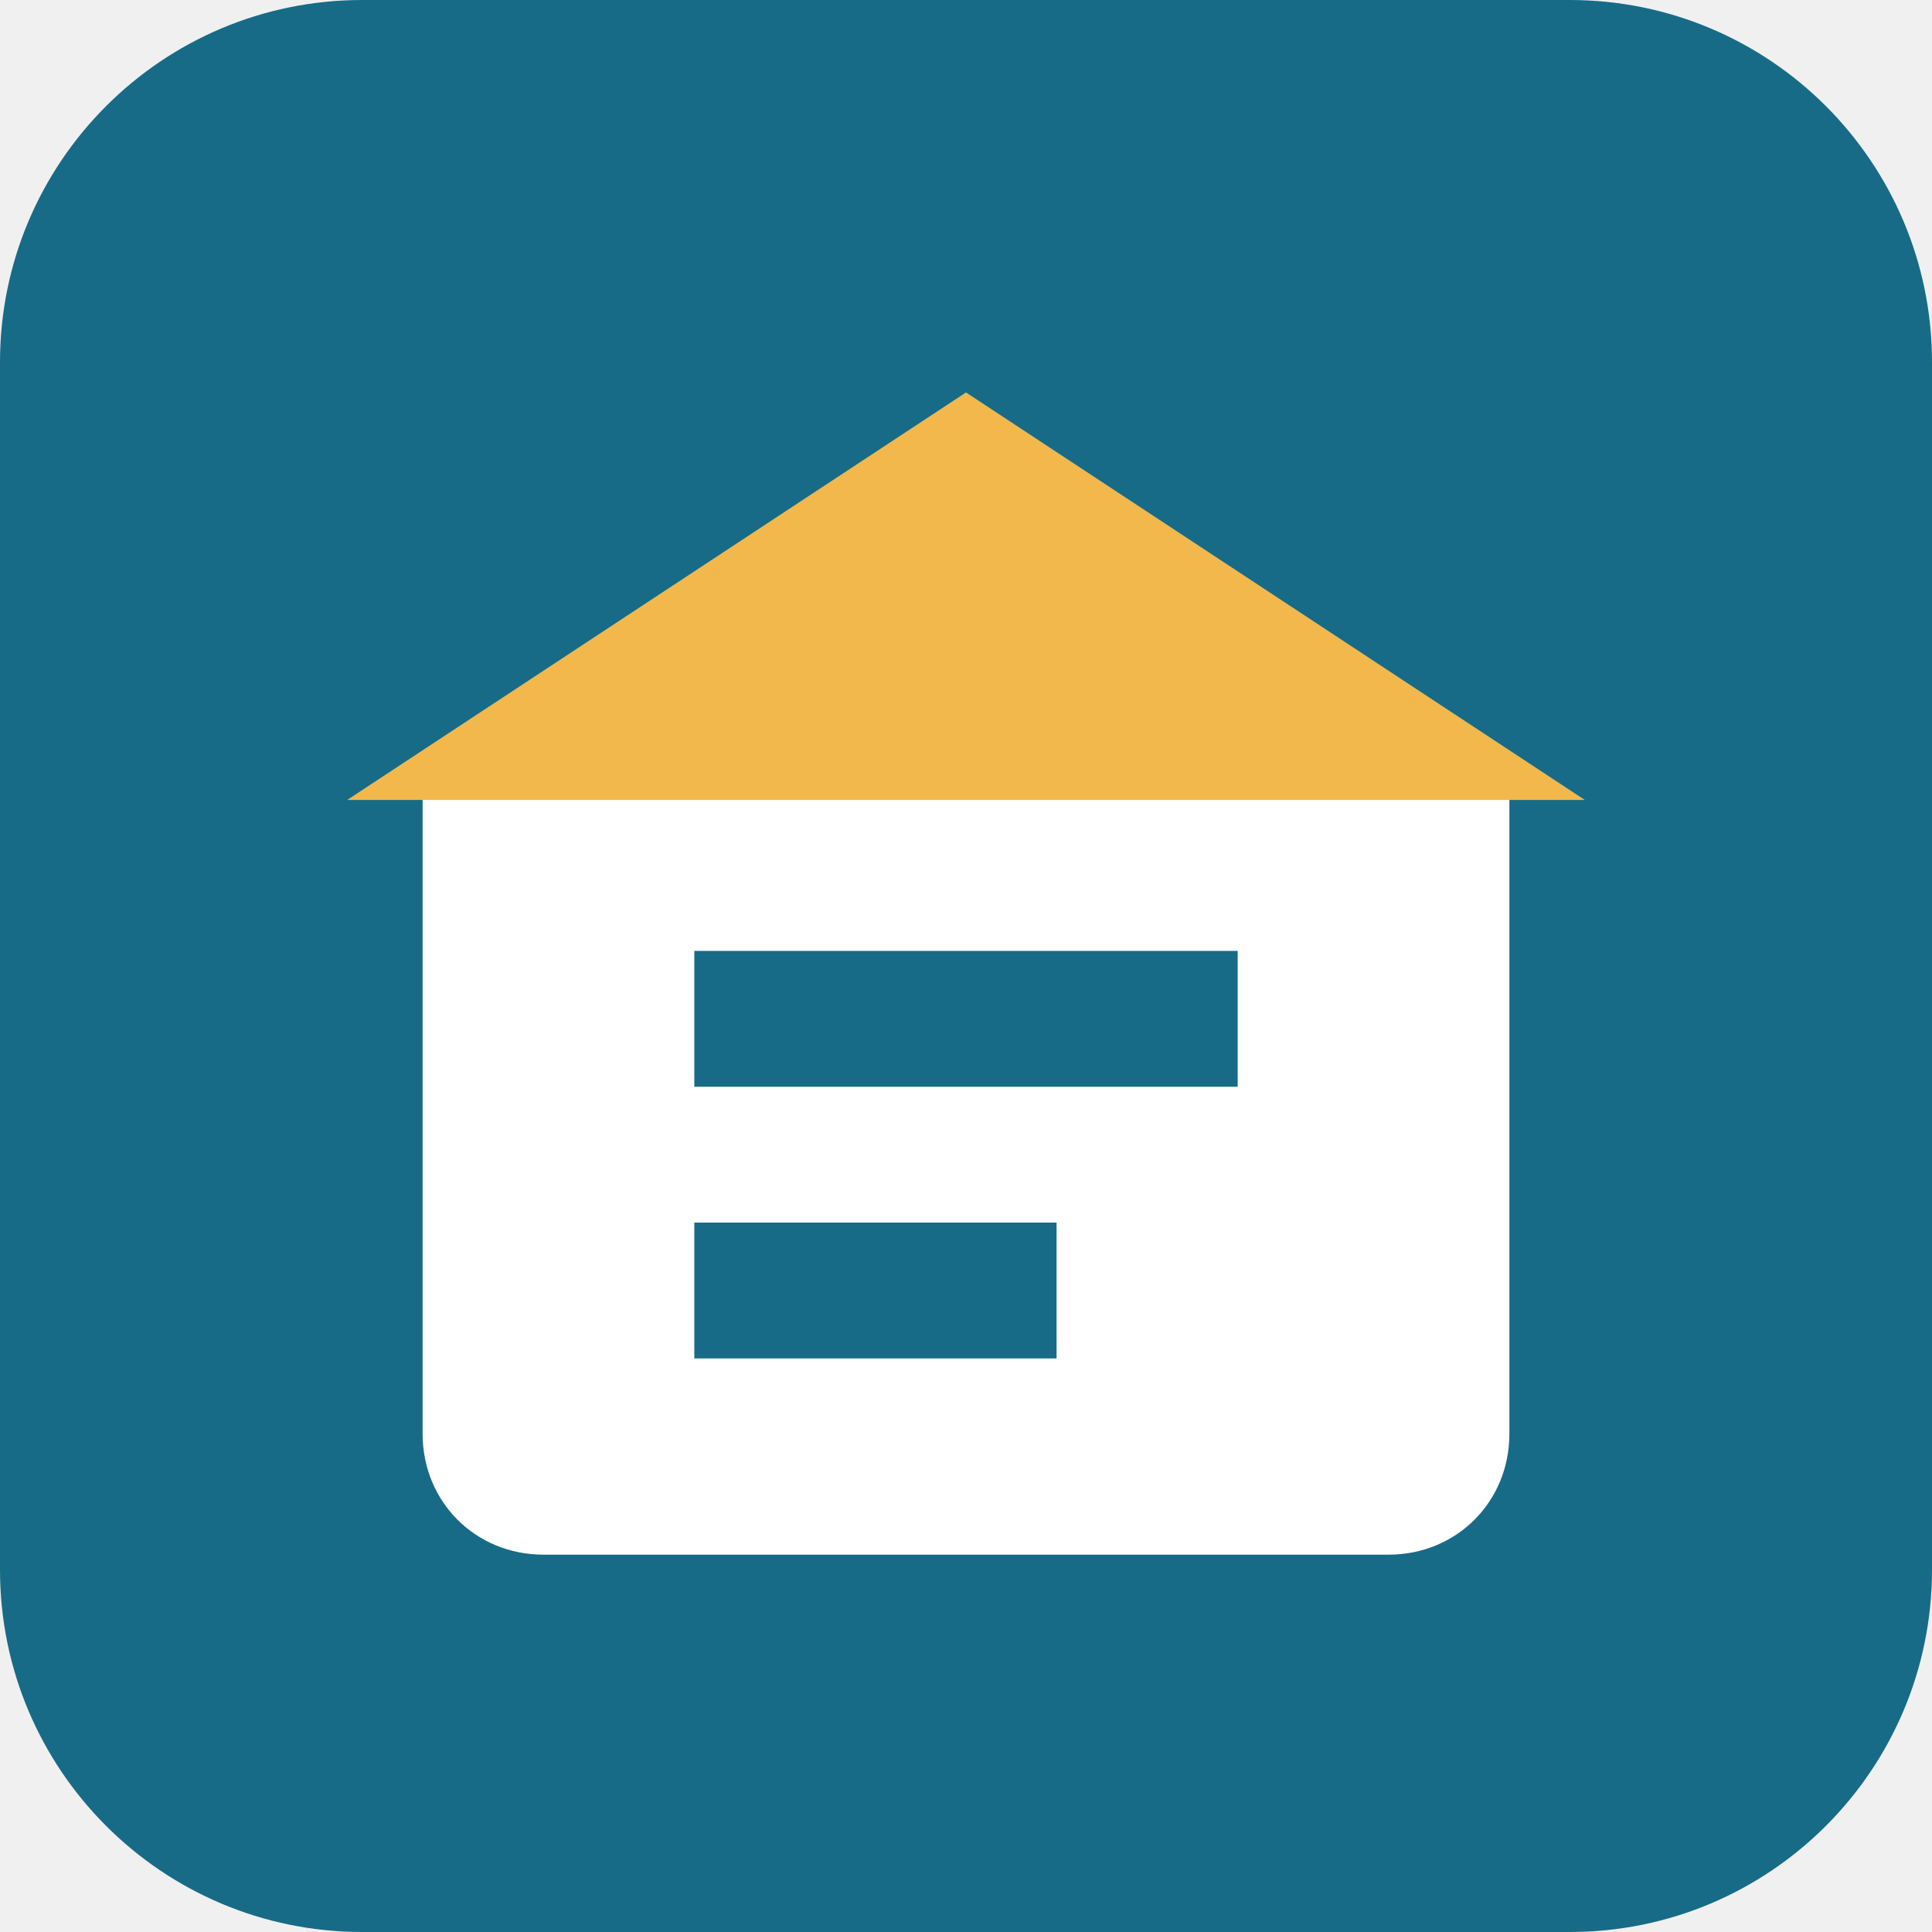
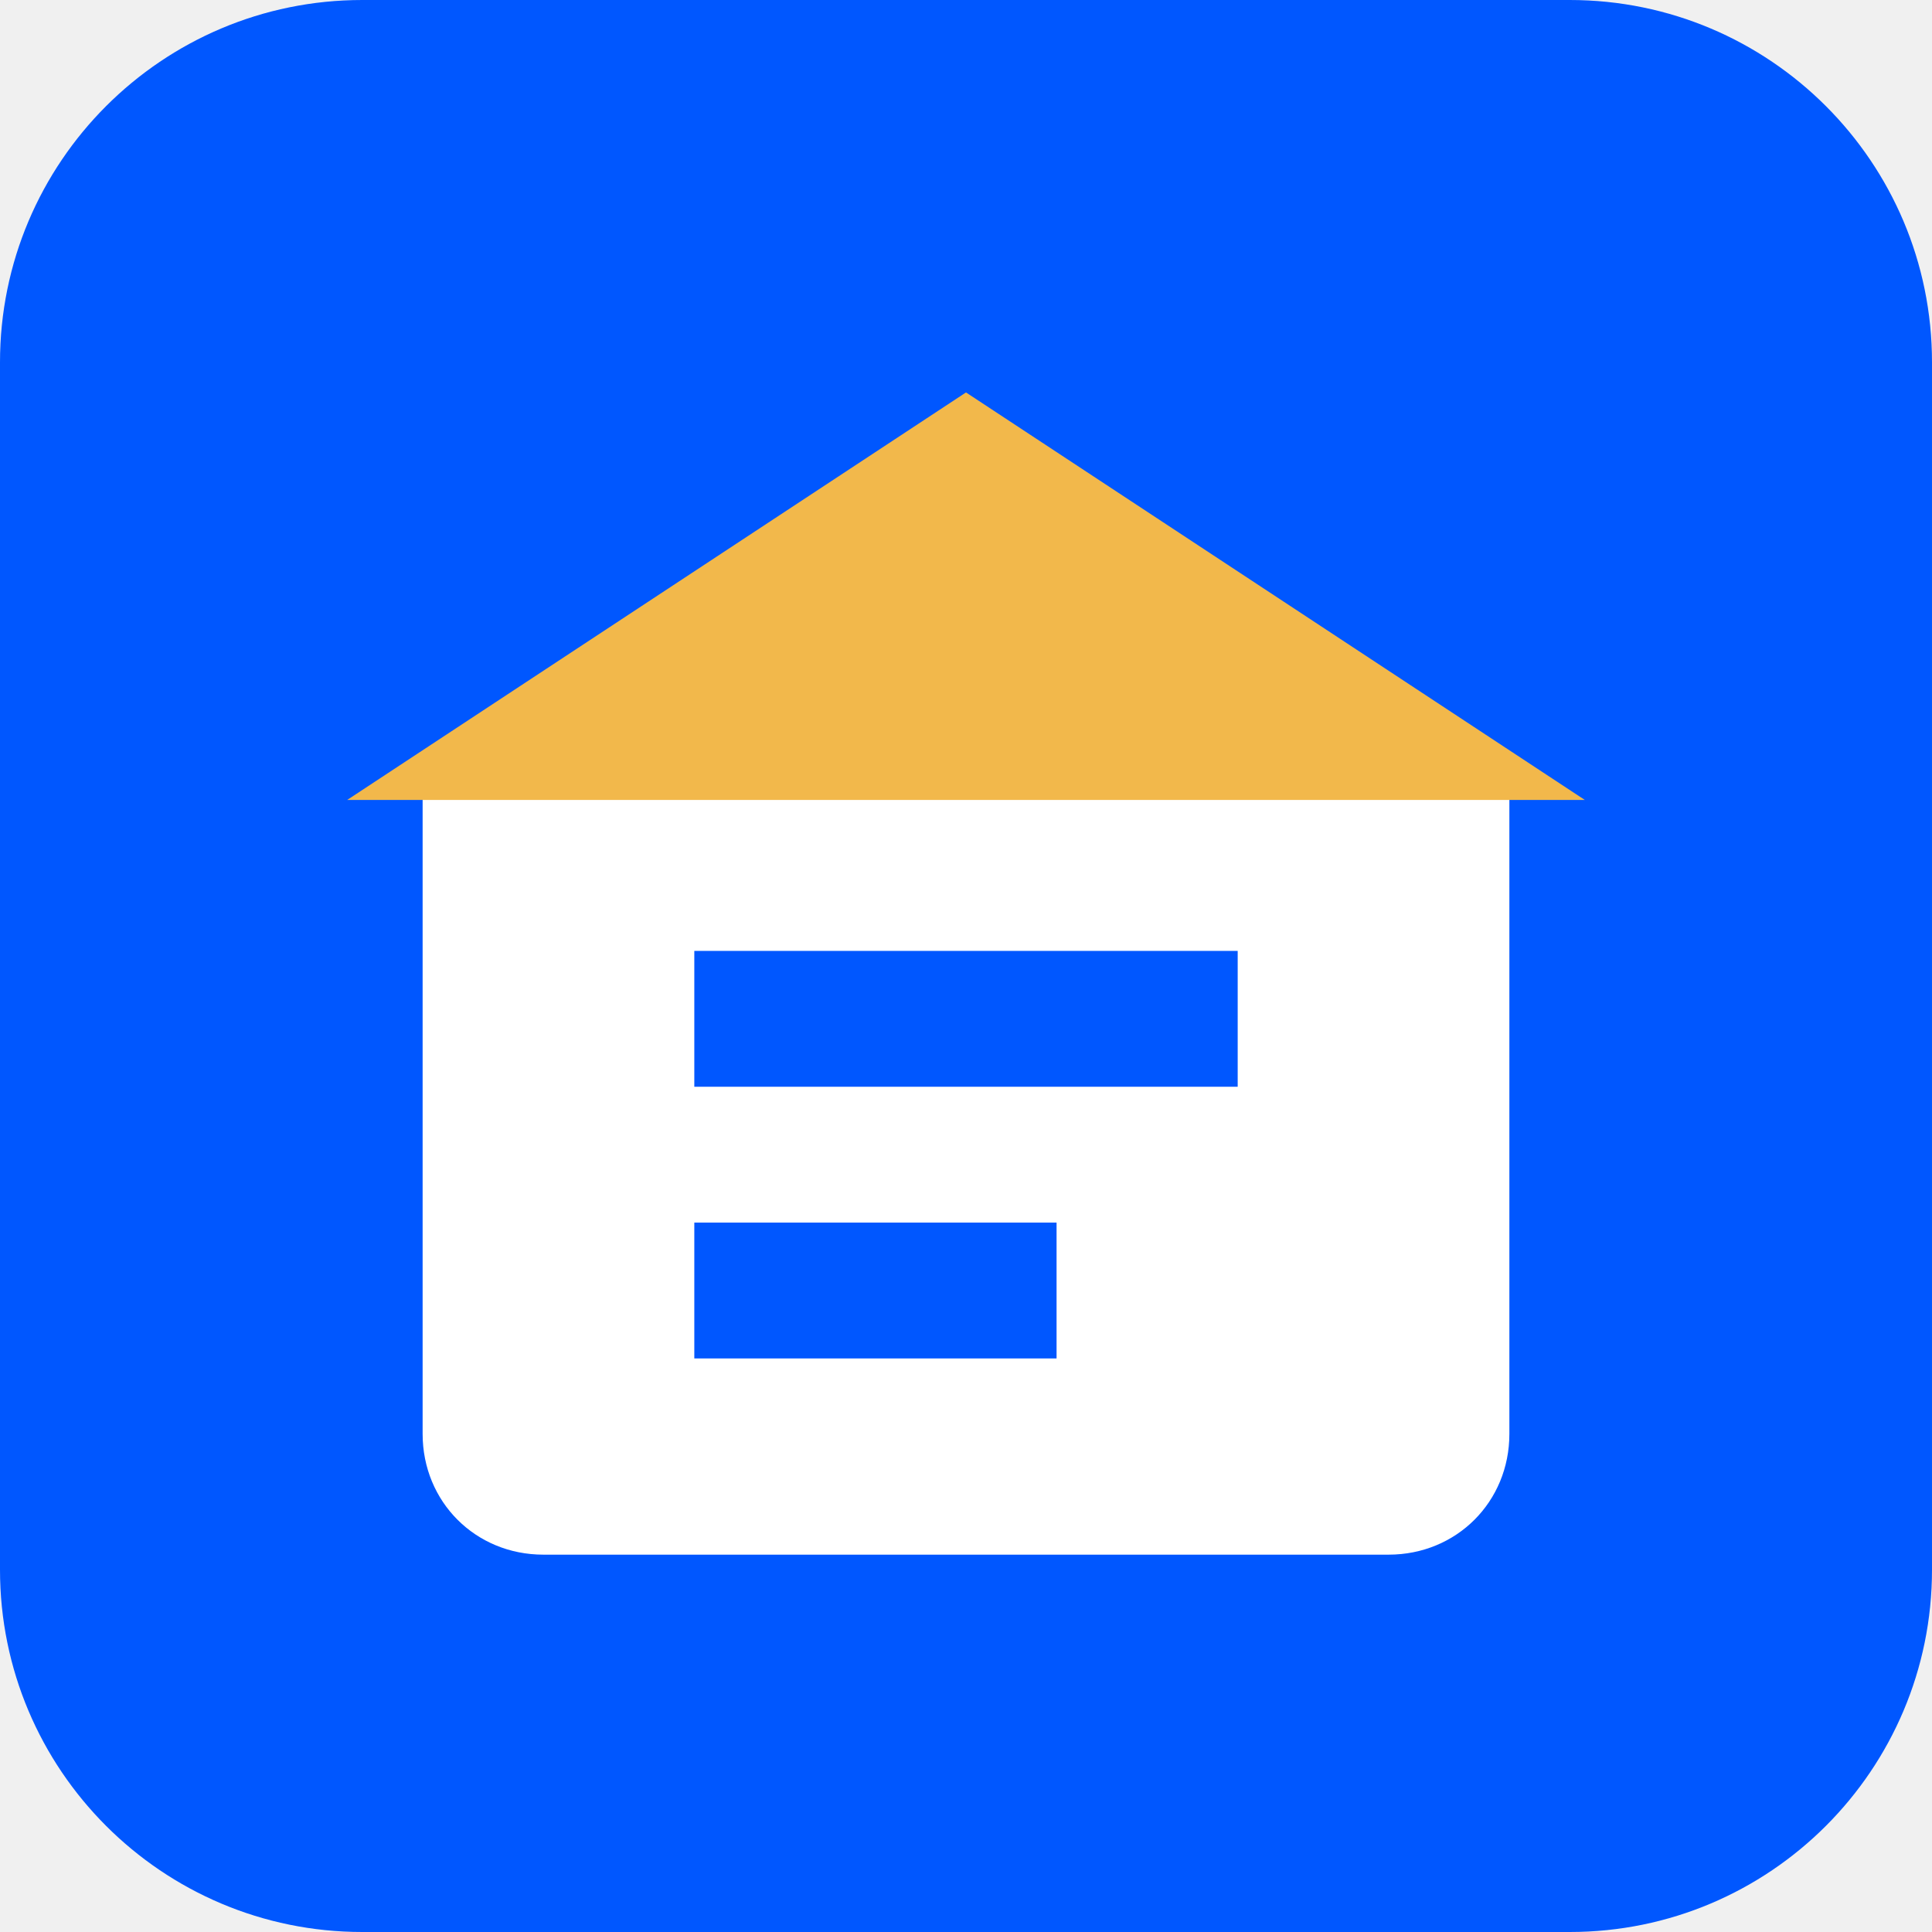
<svg xmlns="http://www.w3.org/2000/svg" viewBox="0 0 512 512" role="img" aria-labelledby="title">
-   <rect width="512" height="512" rx="96" fill="#176b87" />
+   <rect width="512" height="512" rx="96" fill="#0057FF" />
  <path d="M112 204h288v176c0 18-14 32-32 32H144c-18 0-32-14-32-32V204Z" fill="#ffffff" />
  <path d="M92 212 256 104l164 108H92Z" fill="#f2b84b" />
-   <path d="M184 252h144v36H184v-36Zm0 72h96v36h-96v-36Z" fill="#176b87" />
+   <path d="M184 252h144v36H184v-36Zm0 72h96v36h-96v-36Z" fill="#0057FF" />
</svg>
